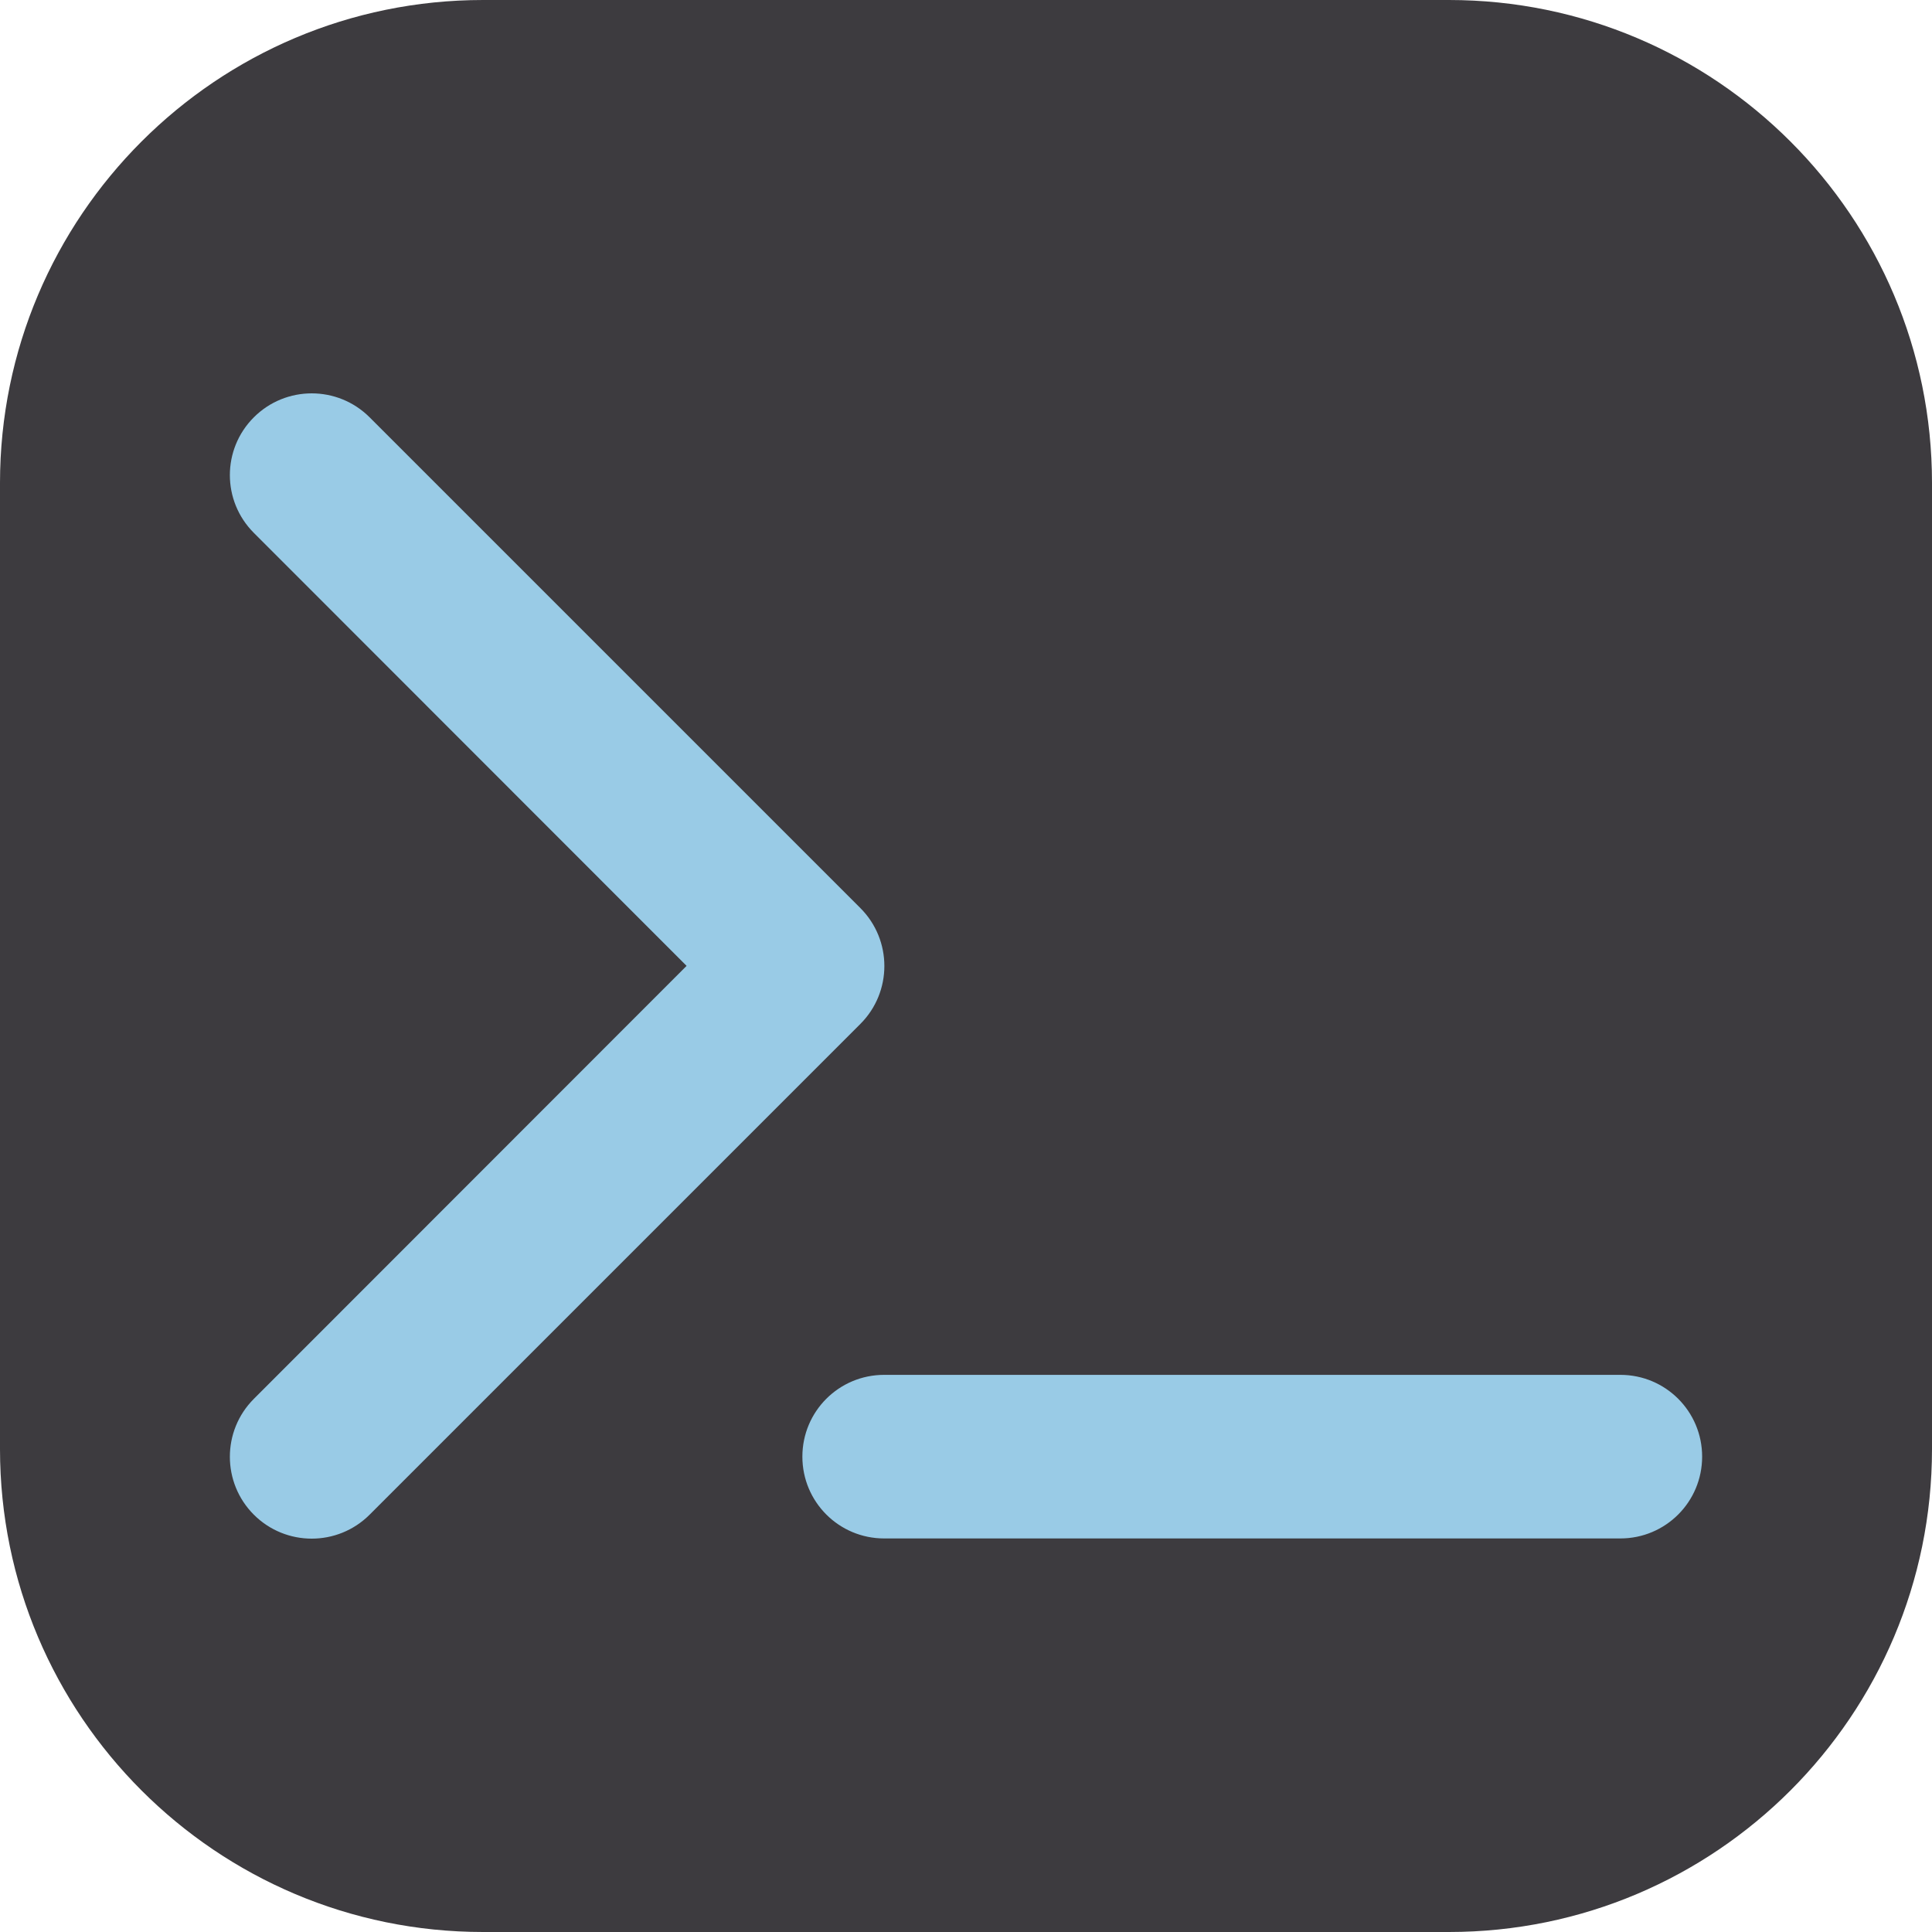
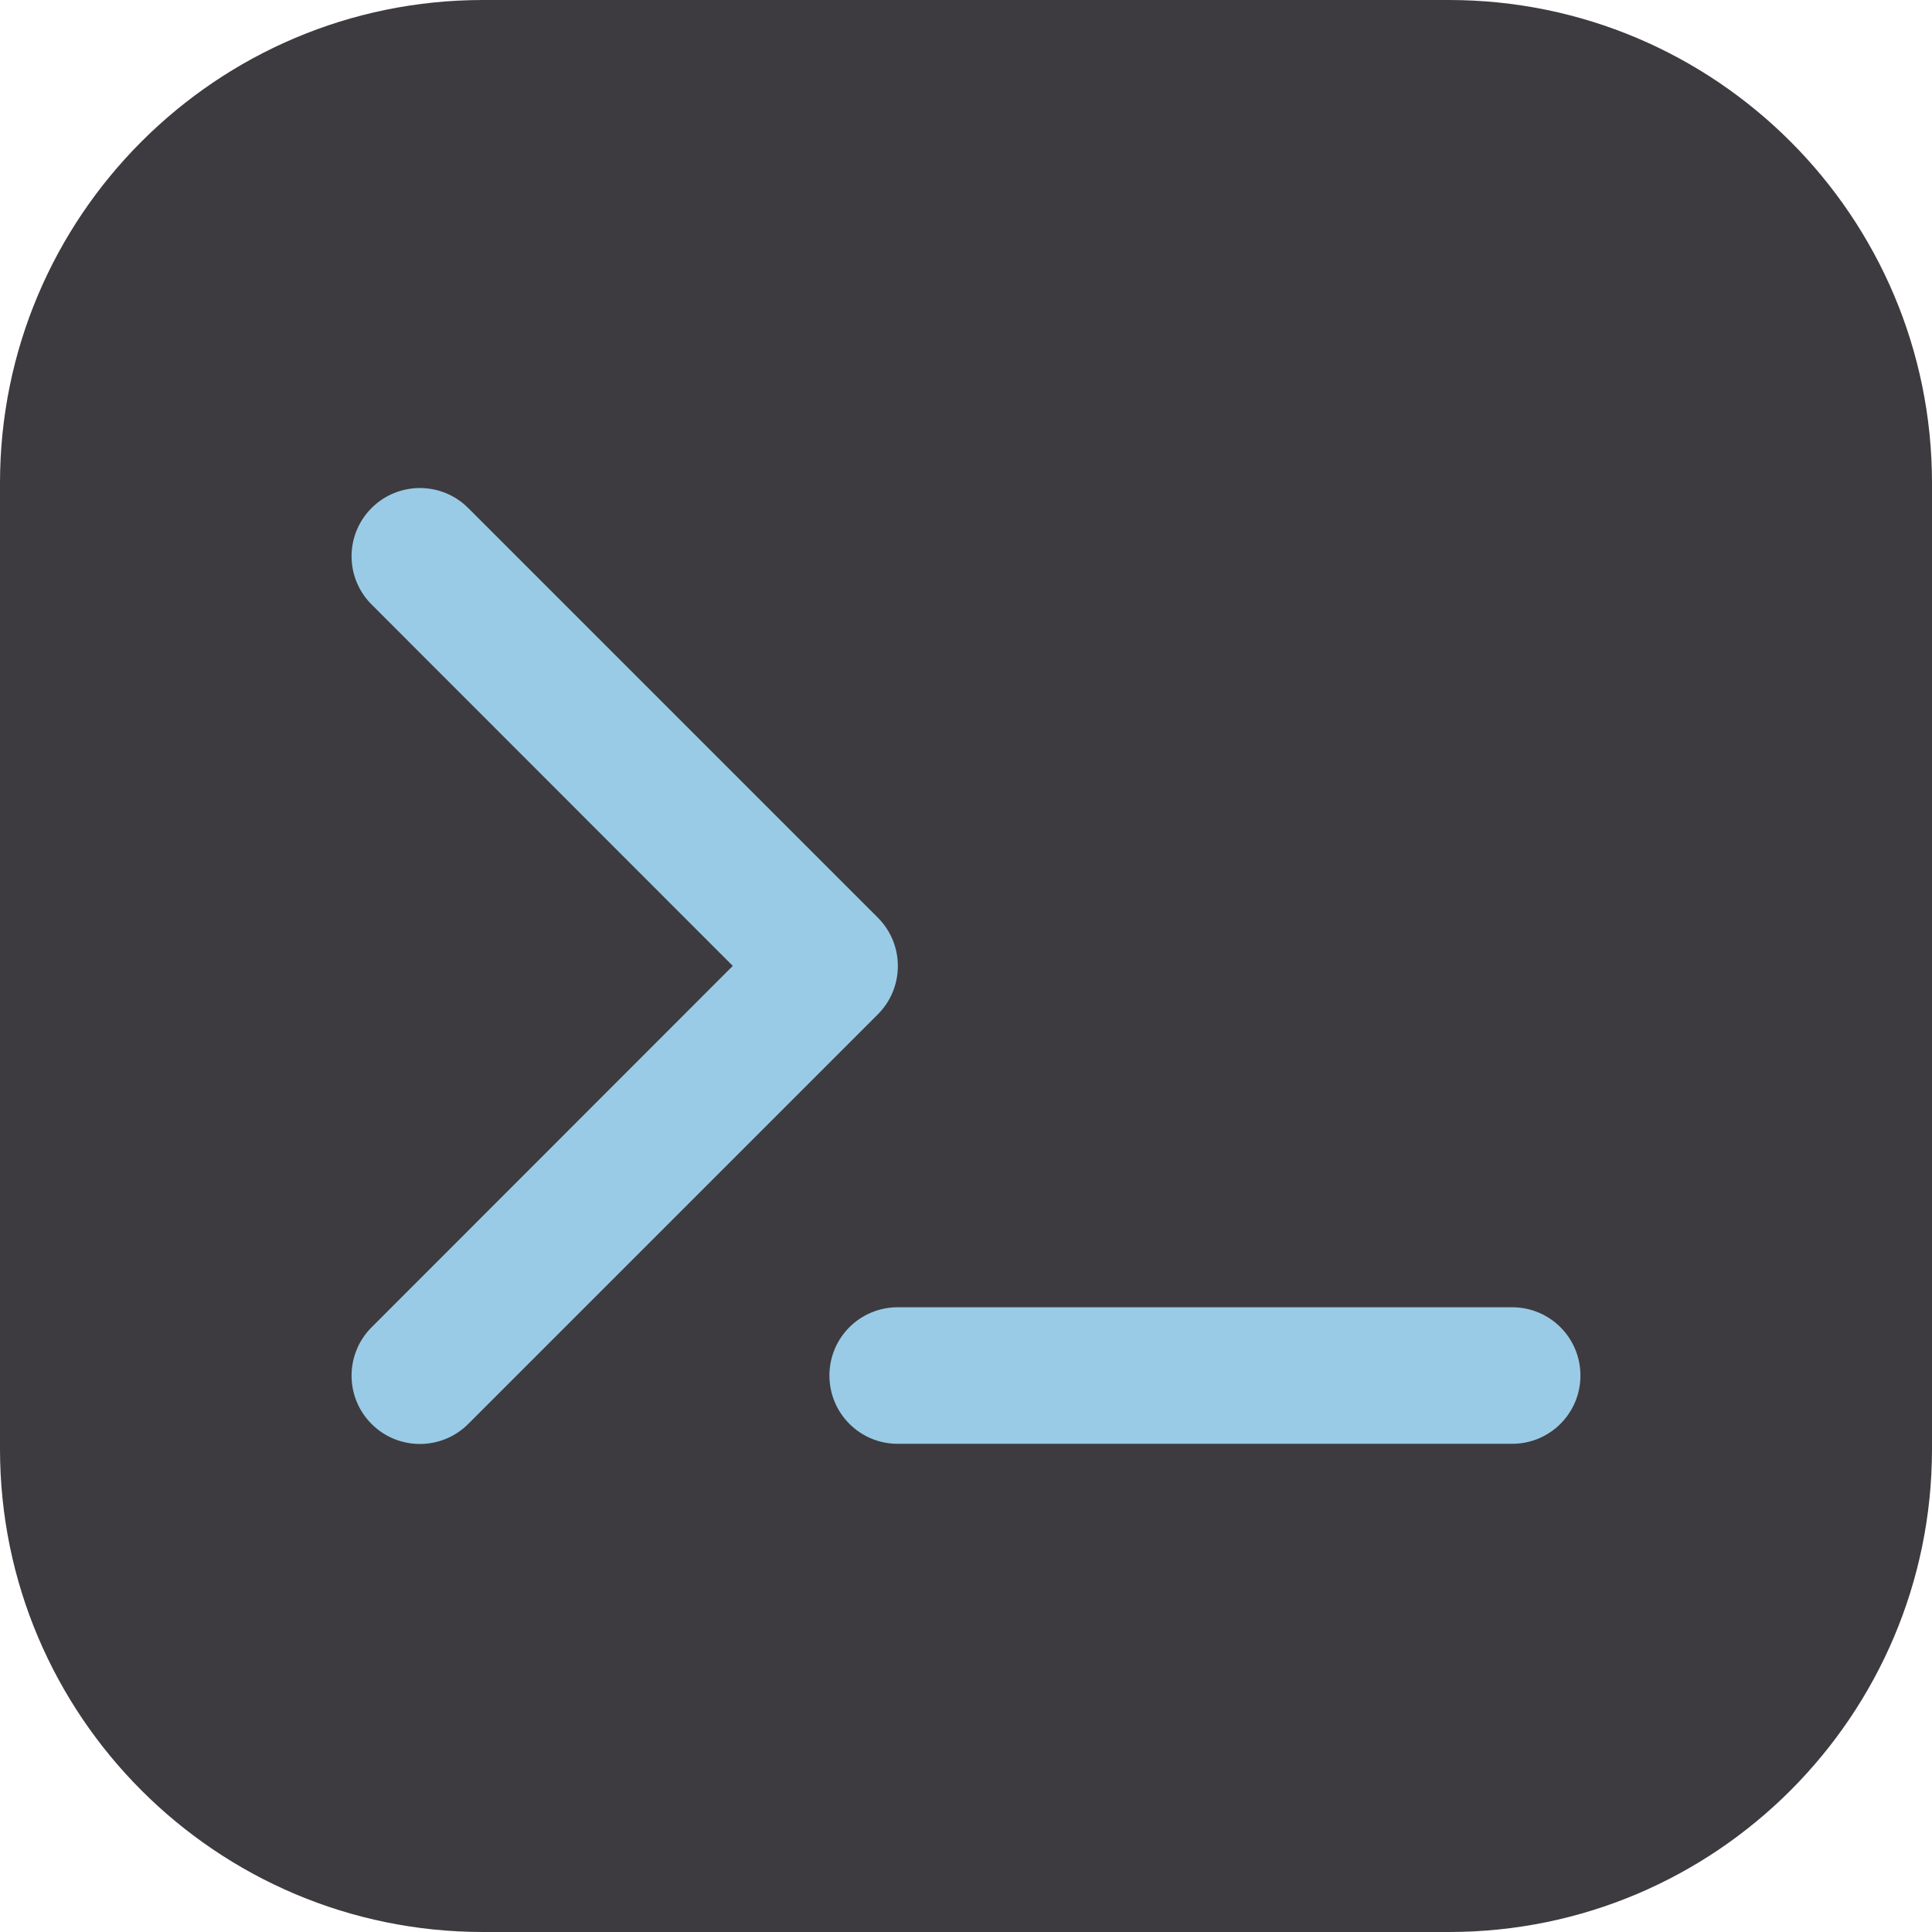
<svg xmlns="http://www.w3.org/2000/svg" width="100%" height="100%" viewBox="0 0 192 192" version="1.1" xml:space="preserve" style="fill-rule:evenodd;clip-rule:evenodd;stroke-linejoin:round;stroke-miterlimit:2;">
  <g transform="matrix(1.03453,0,0,1,-6.62948,0)">
    <path d="M192,48C192,21.508 171.21,0 145.602,0L52.806,0C27.198,0 6.408,21.508 6.408,48L6.408,144C6.408,170.492 27.198,192 52.806,192L145.602,192C171.21,192 192,170.492 192,144L192,48Z" style="fill:rgb(61,59,63);" />
  </g>
-   <g transform="matrix(0.254026,0,0,0.254026,22.8374,30.9567)">
+   <g transform="matrix(0.21203,0,0,0.21203,34.9327,41.7097)">
    <path d="M9.4,86.6C-3.1,74.1 -3.1,53.9 9.4,41.4C21.9,28.9 42.2,28.9 54.7,41.4L246.7,233.4C259.2,245.9 259.2,266.2 246.7,278.7L54.7,470.7C42.2,483.2 21.9,483.2 9.4,470.7C-3.1,458.2 -3.1,437.9 9.4,425.4L178.7,256L9.4,86.6ZM256,416L544,416C561.7,416 576,430.3 576,448C576,465.7 561.7,480 544,480L256,480C238.3,480 224,465.7 224,448C224,430.3 238.3,416 256,416Z" style="fill:rgb(153,203,230);fill-rule:nonzero;" />
  </g>
</svg>
